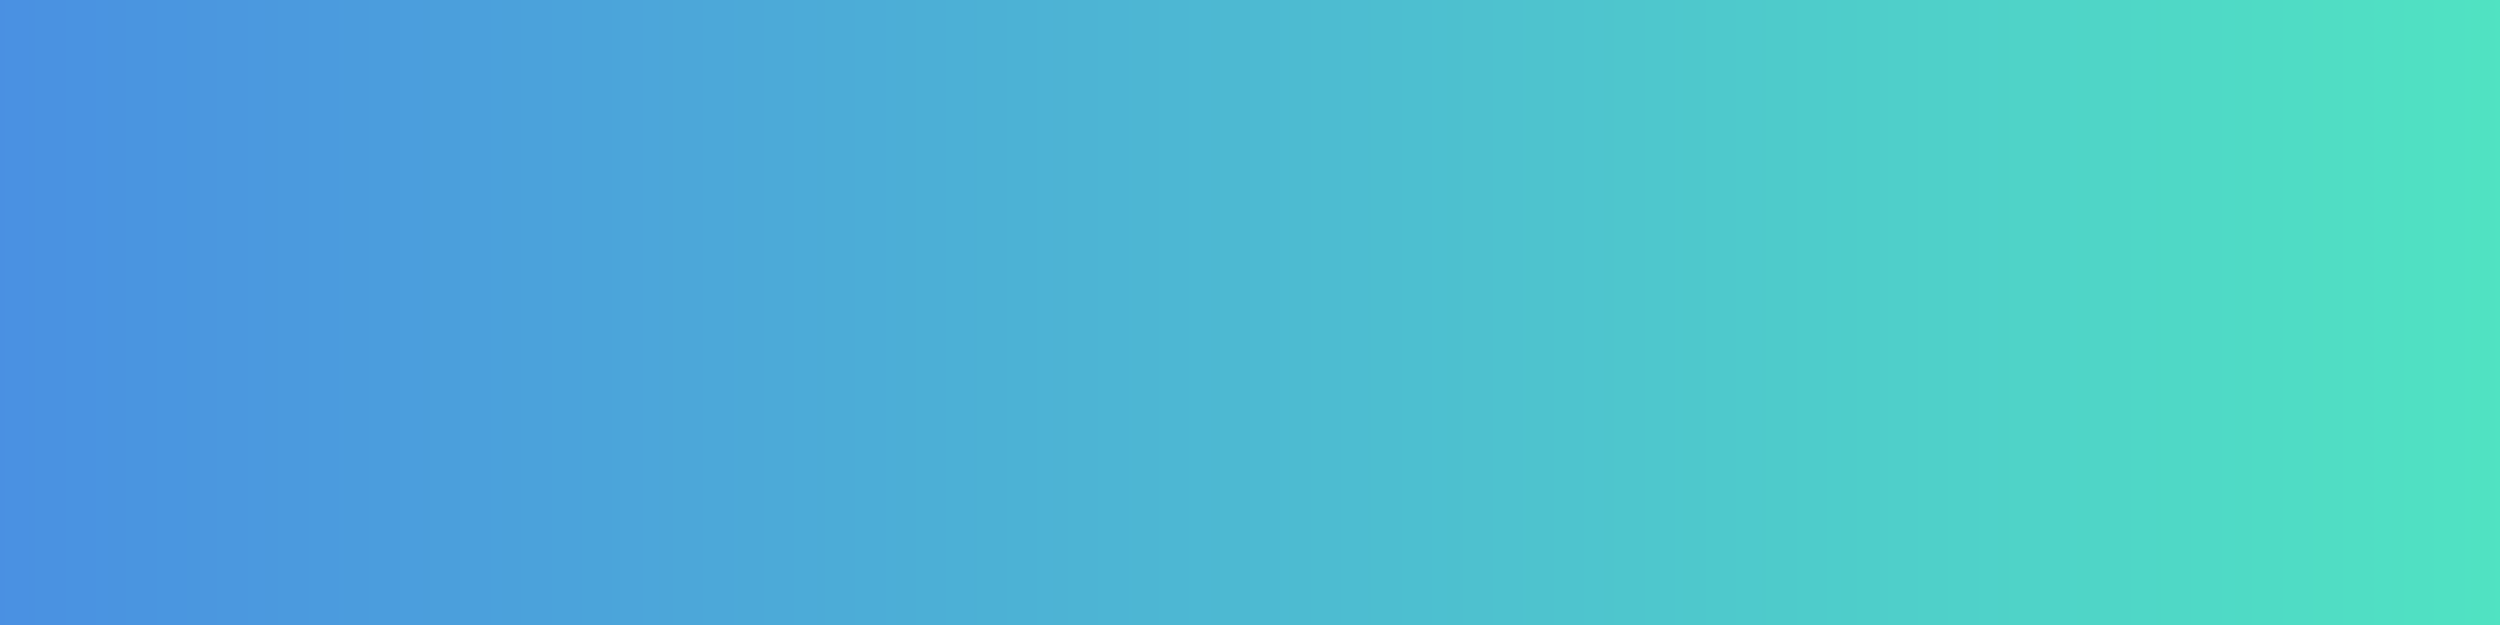
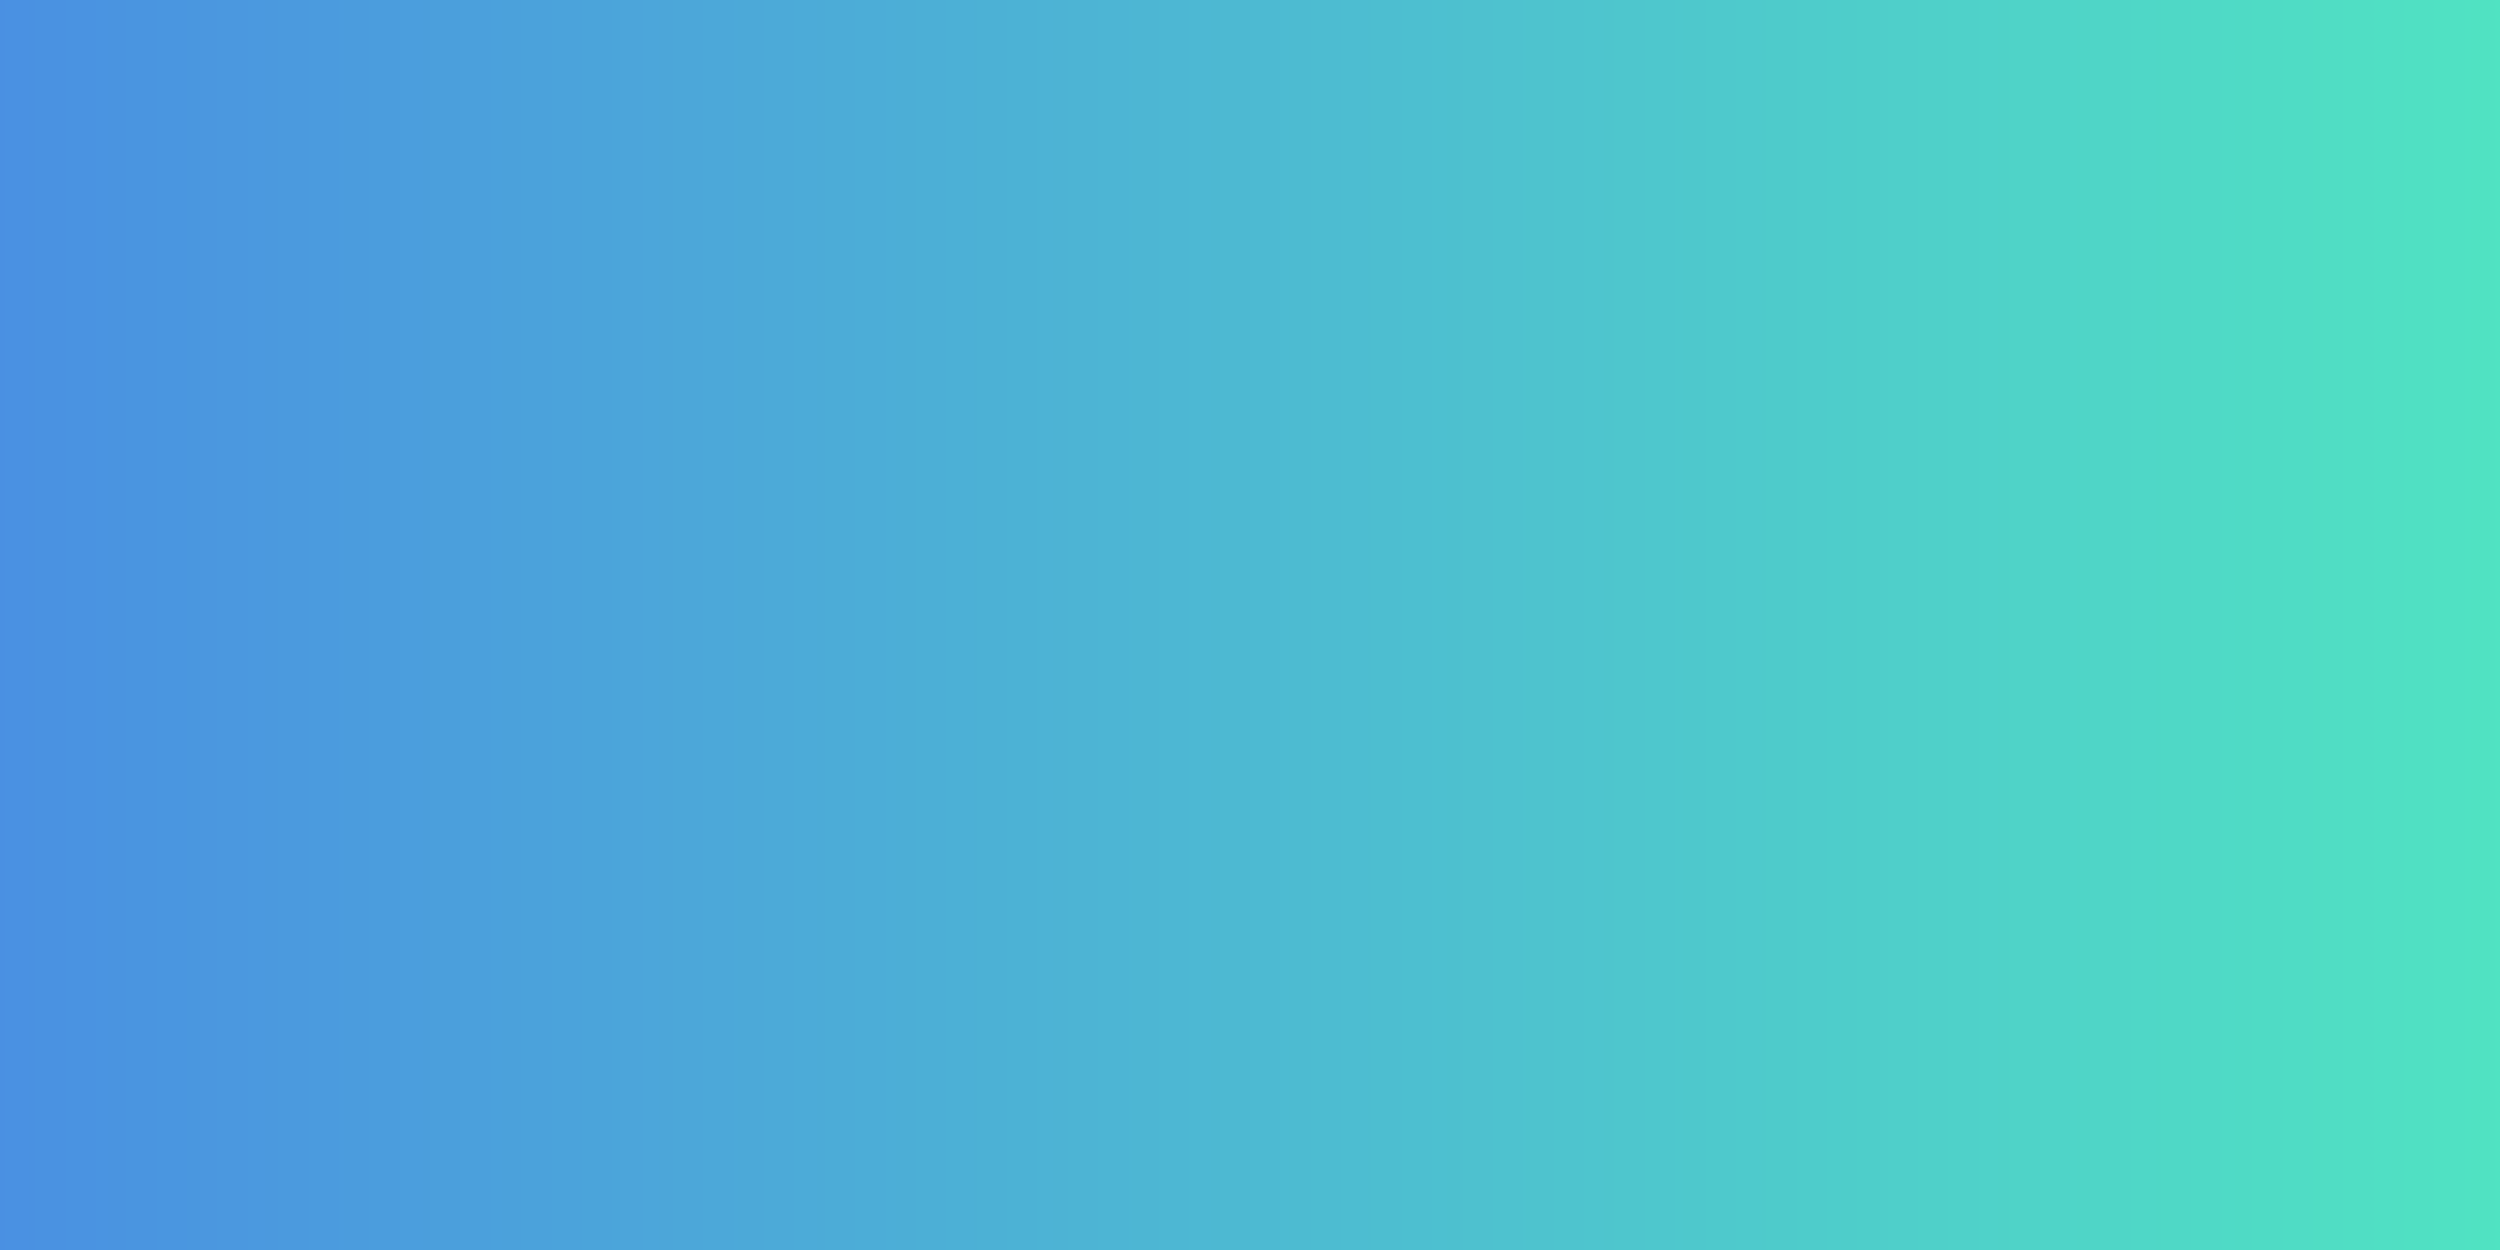
- <svg xmlns="http://www.w3.org/2000/svg" width="100%" height="200" viewBox="0 0 800 200" preserveAspectRatio="none">
+ <svg xmlns="http://www.w3.org/2000/svg" width="100%" height="400" viewBox="0 0 800 400" preserveAspectRatio="none">
  <defs>
    <linearGradient id="gradient" x1="0%" y1="0%" x2="100%" y2="0%">
      <stop offset="0%" style="stop-color:#4a90e2;stop-opacity:1" />
      <stop offset="100%" style="stop-color:#50e3c2;stop-opacity:1" />
    </linearGradient>
  </defs>
  <rect width="100%" height="100%" fill="url(#gradient)" />
</svg>
